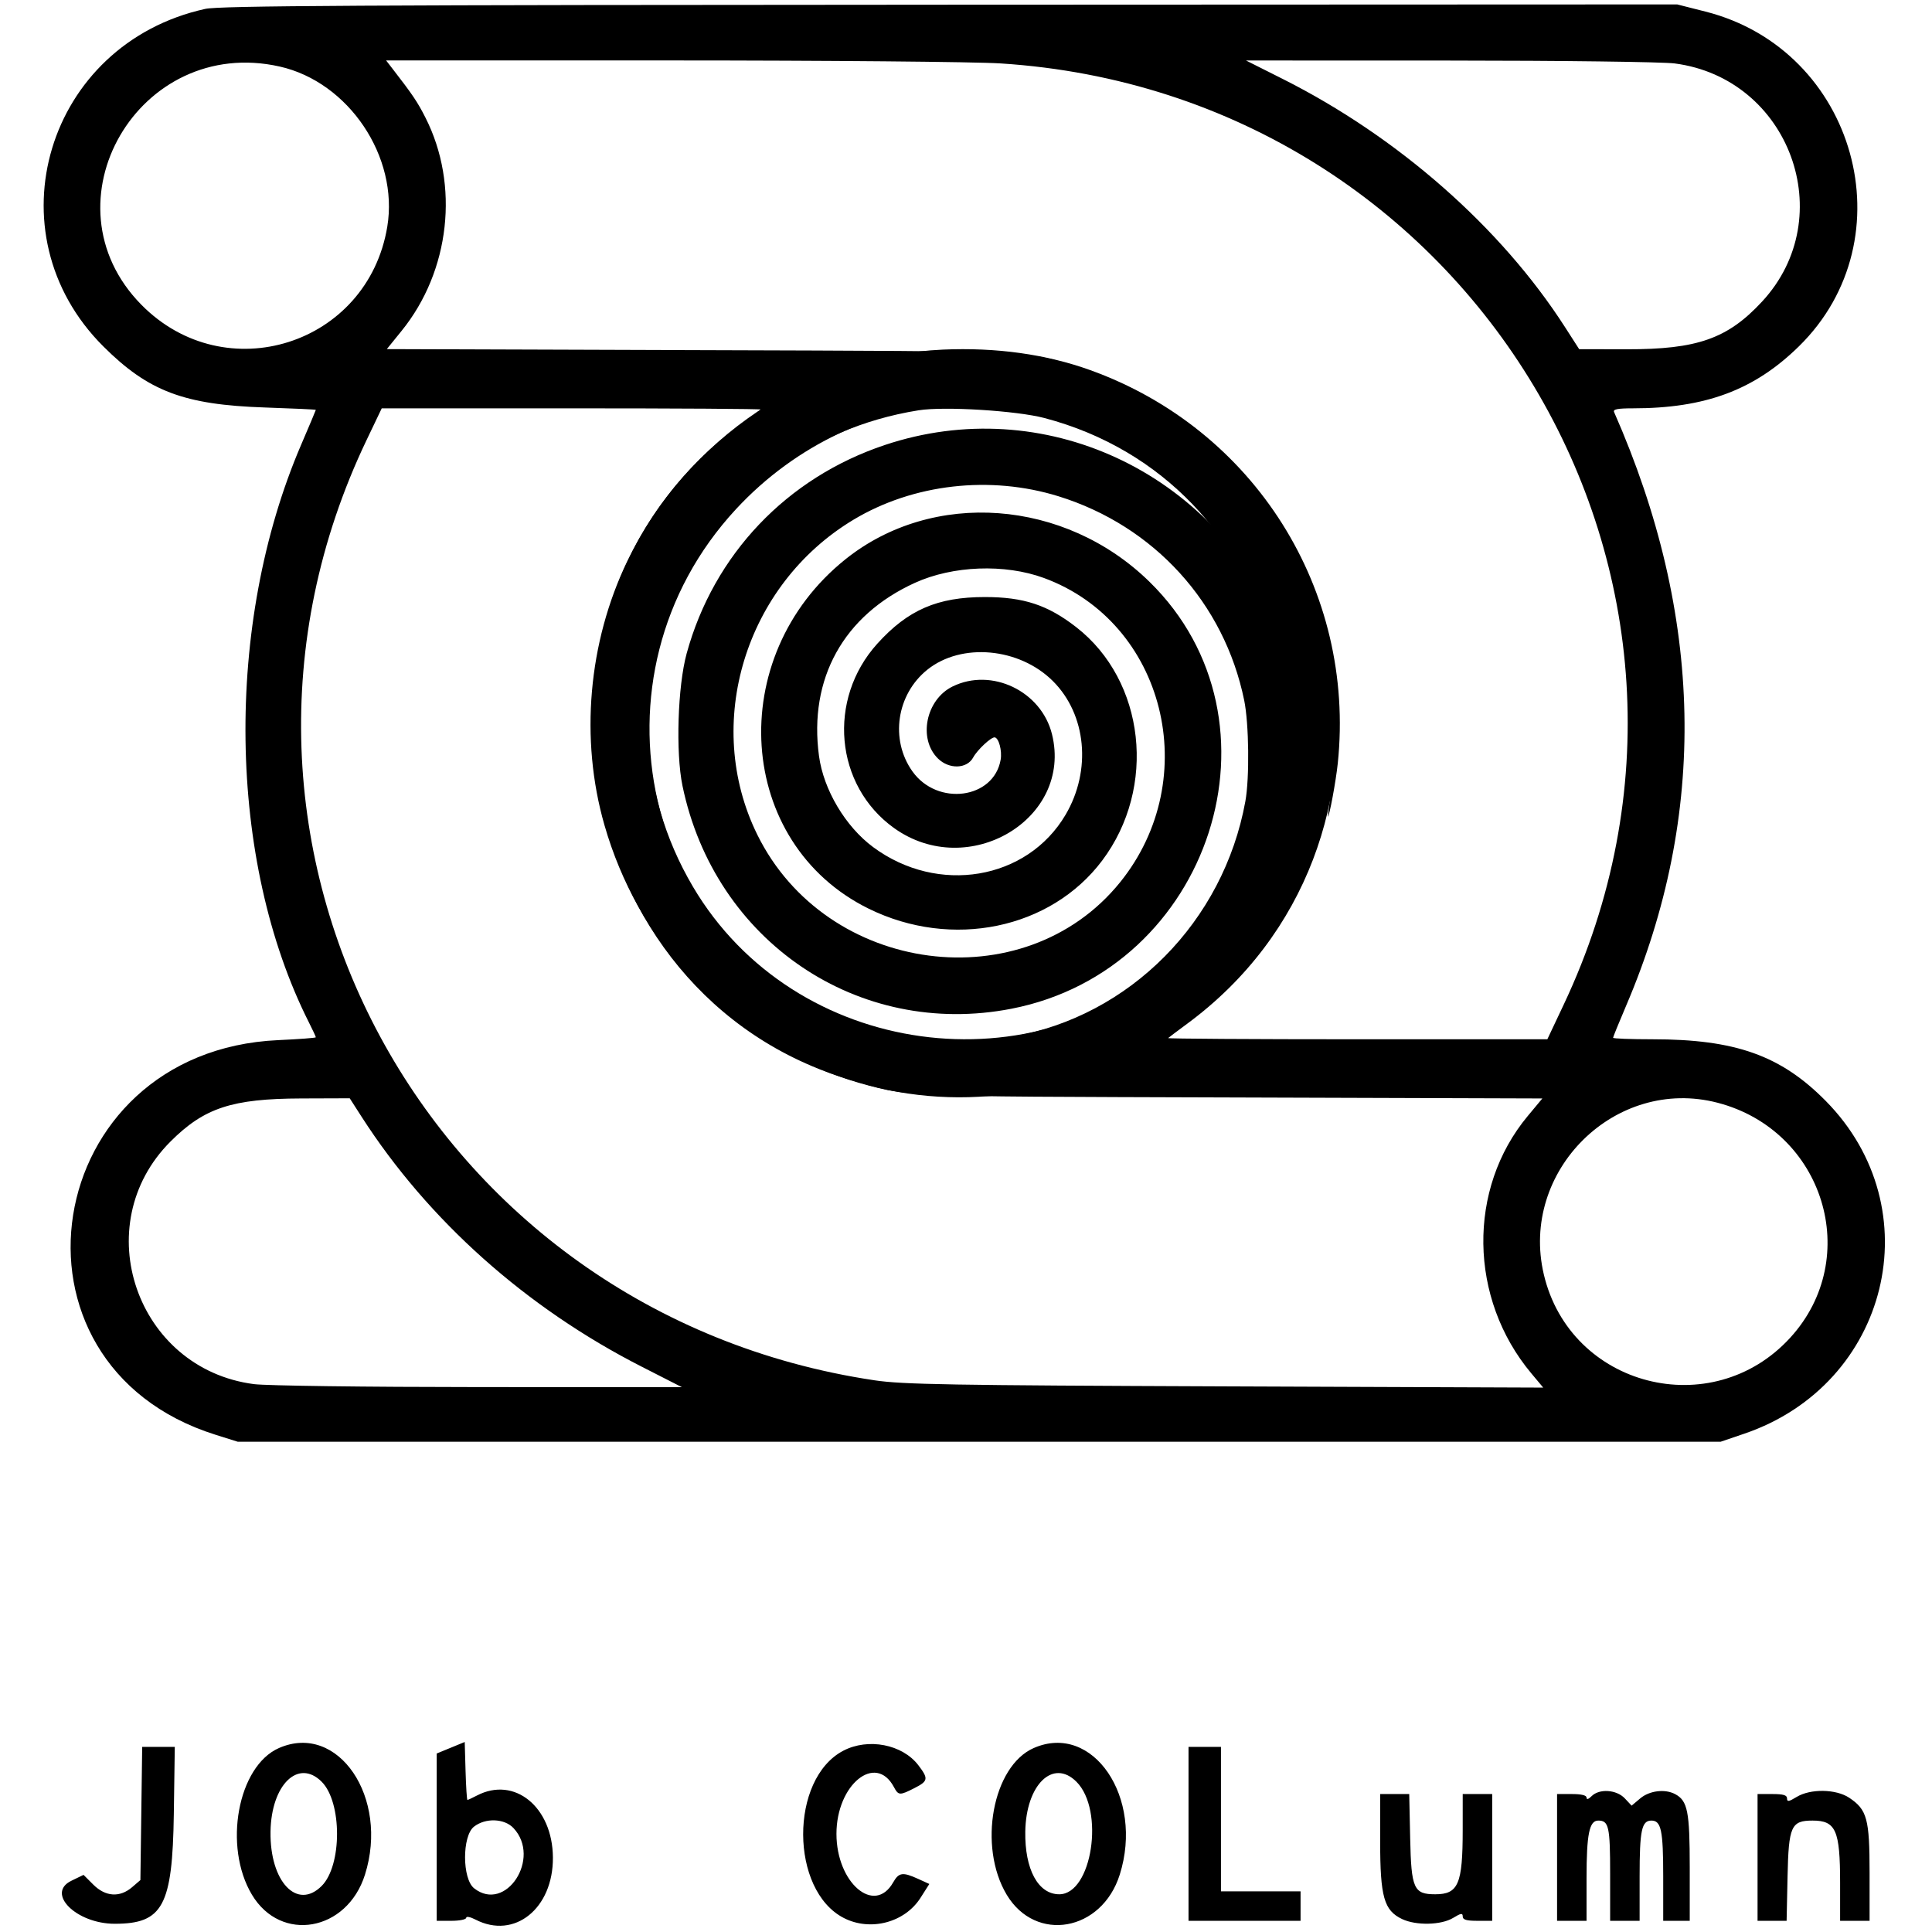
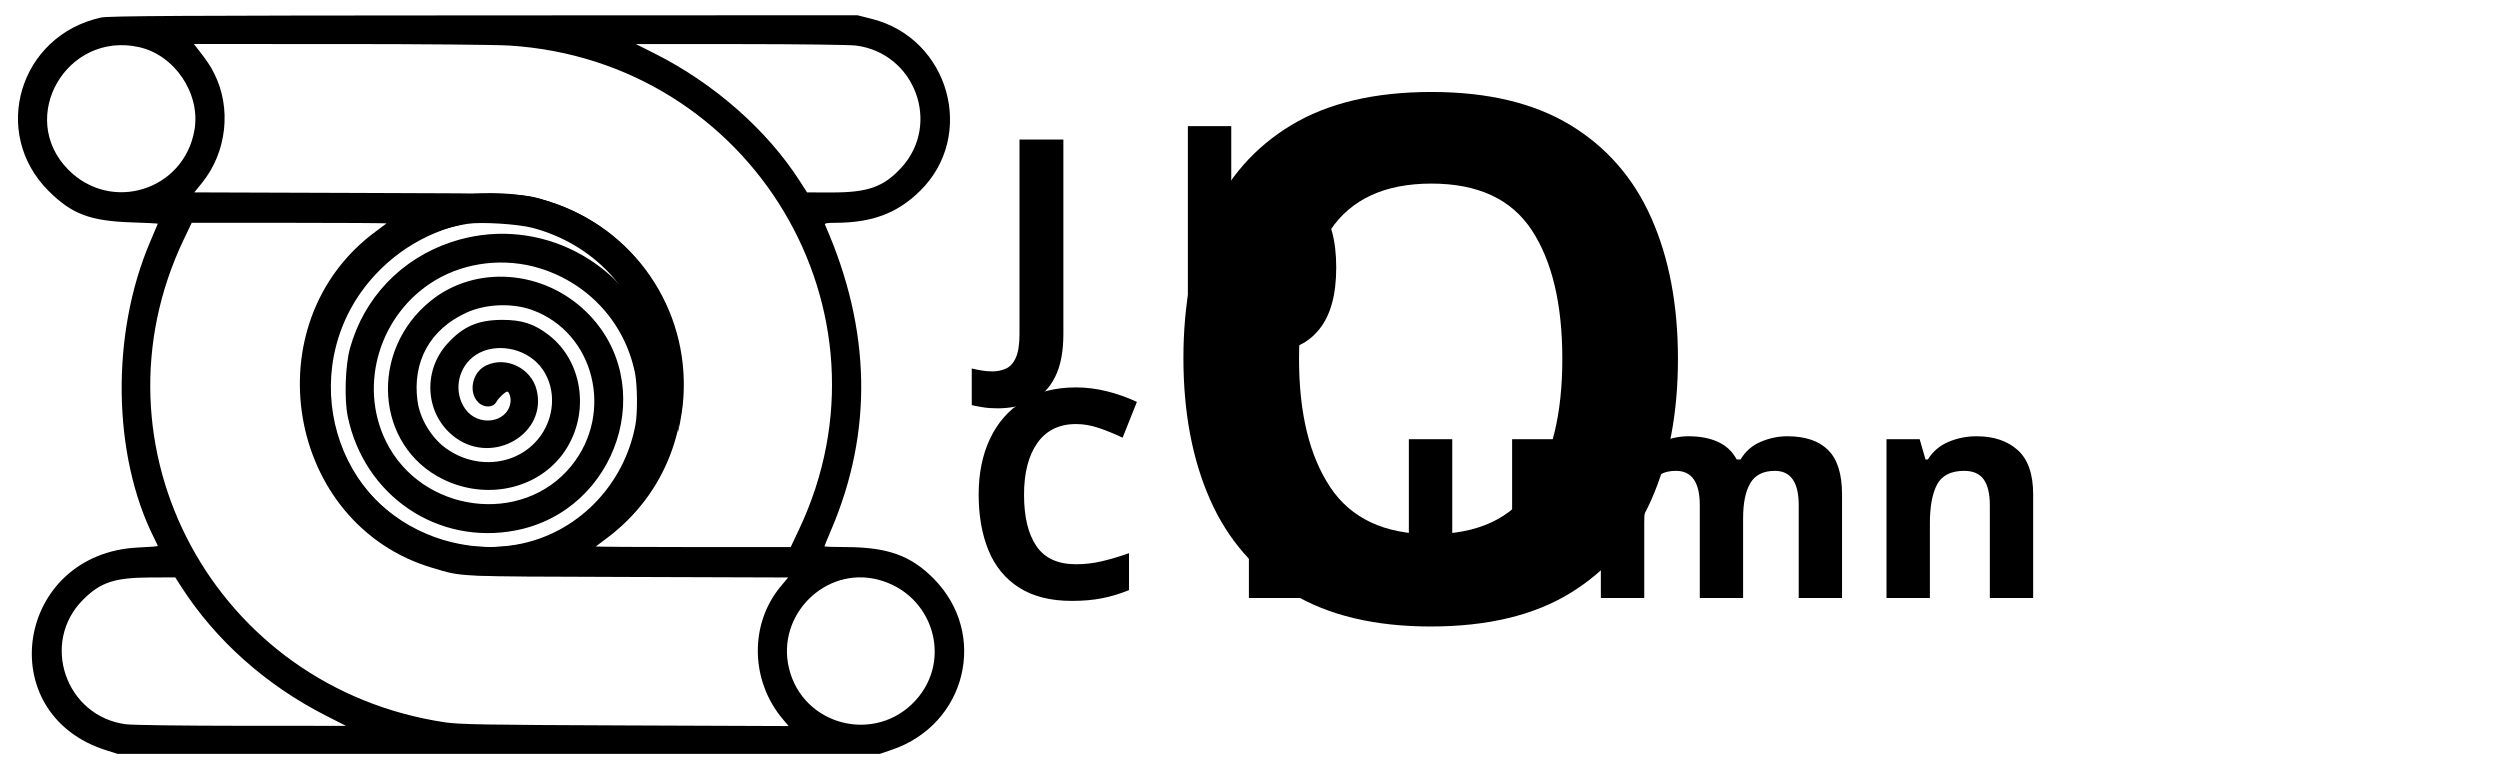
- <svg xmlns="http://www.w3.org/2000/svg" viewBox="0 0 614 640" width="100" height="100">
-   <g transform="matrix(2.93 0 0 2.93 306.43 319.7)">
-     <path transform=" translate(-199.98, -197.28)" d="M 114.167 89.173 C 96.232 93.117 89.776 114.513 102.65 127.339 C 107.741 132.412 111.767 133.932 120.917 134.238 C 124.079 134.344 126.667 134.464 126.667 134.507 C 126.667 134.549 125.914 136.337 124.994 138.48 C 116.3 158.743 116.66 185.452 125.874 203.739 C 126.31 204.604 126.667 205.37 126.667 205.441 C 126.667 205.512 124.754 205.657 122.417 205.763 C 95.484 206.978 89.87 242.386 115.342 250.384 L 117.833 251.167 L 201.667 251.167 L 285.5 251.167 L 288.167 250.259 C 304.541 244.682 309.404 224.815 297.375 212.636 C 292.294 207.492 287.164 205.667 277.79 205.667 C 275.339 205.667 273.333 205.59 273.333 205.497 C 273.333 205.404 273.995 203.778 274.803 201.886 C 284.049 180.239 283.595 157.801 273.445 134.75 C 273.309 134.439 273.845 134.333 275.556 134.333 C 283.767 134.333 289.296 132.272 294.338 127.329 C 306.759 115.154 300.802 93.796 283.781 89.478 L 280.581 88.667 L 198.374 88.7 C 131.629 88.727 115.79 88.816 114.167 89.173 M 122.586 95.691 C 130.386 97.448 136.055 105.893 134.744 113.804 C 132.531 127.159 116.442 132.261 106.942 122.621 C 95.602 111.113 106.647 92.1 122.586 95.691 M 204.072 95.337 C 257.401 98.739 290.379 153.848 267.75 201.75 L 265.9 205.667 L 244.394 205.667 C 232.566 205.667 222.951 205.606 223.028 205.531 C 223.104 205.457 224.067 204.733 225.167 203.922 C 252.533 183.75 245.639 140.615 213.333 129.882 C 206.988 127.774 209.229 127.884 170.263 127.756 L 134.692 127.638 L 136.368 125.569 C 141.846 118.804 142.929 109.082 139.054 101.452 C 138.157 99.685 137.588 98.841 135.321 95.917 L 134.611 95 L 166.722 95.001 C 184.465 95.002 201.178 95.152 204.072 95.337 M 280.29 95.339 C 293.29 97.027 299.044 112.687 290.181 122.26 C 286.29 126.463 282.854 127.672 274.847 127.656 L 269.5 127.645 L 267.893 125.143 C 260.657 113.879 249.02 103.648 236 97.102 L 231.833 95.007 L 254.833 95.014 C 267.492 95.017 278.938 95.164 280.29 95.339 M 176.972 134.469 C 176.896 134.543 175.858 135.319 174.667 136.193 C 147.313 156.257 154.839 200.791 187.188 210.28 C 193.839 212.23 191.432 212.12 229.918 212.244 L 265.336 212.359 L 263.678 214.352 C 256.837 222.572 257.012 234.984 264.09 243.44 L 265.435 245.048 L 229.468 244.909 C 198.31 244.789 193.01 244.697 189.833 244.223 C 139.214 236.664 110.558 183.619 132.406 137.917 L 134.119 134.333 L 155.615 134.333 C 167.438 134.333 177.049 134.394 176.972 134.469 M 209.04 135.428 C 236.223 142.587 244.835 176.538 224.417 196.046 C 208.165 211.573 180.741 207.782 169.31 188.428 C 156.295 166.394 169.478 138.568 194.833 134.553 C 197.733 134.094 205.879 134.596 209.04 135.428 M 131.833 214.415 C 139.37 226.145 150.437 236.021 163.513 242.685 L 168.055 245 L 145.111 244.99 C 132.263 244.984 121.068 244.837 119.67 244.655 C 106.371 242.93 100.78 226.684 110.232 217.232 C 114.044 213.42 117.179 212.385 125 212.358 L 130.5 212.339 L 131.833 214.415 M 285.153 212.844 C 297.166 215.973 301.617 230.38 293.361 239.408 C 284.508 249.087 268.502 244.978 265.503 232.256 C 262.742 220.549 273.591 209.832 285.153 212.844 M 141.917 285.766 L 140.333 286.417 L 140.333 295.875 L 140.333 305.333 L 142 305.333 C 142.917 305.333 143.667 305.179 143.667 304.991 C 143.667 304.801 144.131 304.89 144.719 305.194 C 149.121 307.47 153.514 303.943 153.471 298.167 C 153.428 292.456 149.127 288.953 144.879 291.169 C 144.353 291.443 143.871 291.667 143.807 291.667 C 143.743 291.667 143.647 290.193 143.595 288.391 L 143.5 285.115 L 141.917 285.766 M 122.5 285.798 C 117.842 287.838 116.169 296.915 119.443 302.382 C 122.724 307.863 130.195 306.538 132.222 300.116 C 134.975 291.396 129.185 282.869 122.5 285.798 M 186.302 286.102 C 180.217 289.288 180.263 301.903 186.372 305.02 C 189.378 306.553 193.253 305.531 195.032 302.734 L 196.029 301.167 L 194.765 300.592 C 193.012 299.796 192.584 299.856 191.939 300.99 C 189.819 304.716 185.528 301.041 185.528 295.5 C 185.528 289.938 189.948 286.332 192.02 290.203 C 192.537 291.171 192.677 291.178 194.347 290.327 C 195.905 289.532 195.95 289.268 194.789 287.745 C 192.982 285.377 189.118 284.629 186.302 286.102 M 207.833 285.798 C 203.176 287.838 201.502 296.915 204.776 302.382 C 208.058 307.863 215.528 306.538 217.556 300.116 C 220.309 291.396 214.518 282.869 207.833 285.798 M 106.934 293.196 L 106.833 300.726 L 105.898 301.529 C 104.506 302.726 102.884 302.617 101.503 301.236 L 100.405 300.138 L 99.036 300.802 C 96.112 302.218 99.584 305.667 103.934 305.667 C 109.375 305.667 110.459 303.651 110.611 293.26 L 110.721 285.667 L 108.878 285.667 L 107.035 285.667 L 106.934 293.196 M 225.333 295.5 L 225.333 305.333 L 231.667 305.333 L 238 305.333 L 238 303.667 L 238 302 L 233.5 302 L 229 302 L 229 293.833 L 229 285.667 L 227.167 285.667 L 225.333 285.667 L 225.333 295.5 M 127.328 289.61 C 129.643 291.925 129.643 299.075 127.328 301.39 C 124.542 304.176 121.455 300.897 121.544 295.246 C 121.627 289.943 124.683 286.965 127.328 289.61 M 212.661 289.61 C 215.877 292.825 214.425 302.333 210.718 302.333 C 208.334 302.333 206.81 299.52 206.877 295.246 C 206.96 289.943 210.016 286.965 212.661 289.61 M 270.905 291.238 C 270.548 291.595 270.333 291.657 270.333 291.405 C 270.333 291.141 269.752 291 268.667 291 L 267 291 L 267 298.167 L 267 305.333 L 268.667 305.333 L 270.333 305.333 L 270.333 300.516 C 270.333 295.534 270.644 294 271.654 294 C 272.85 294 273 294.674 273 300.067 L 273 305.333 L 274.667 305.333 L 276.333 305.333 L 276.333 300.311 C 276.333 295.098 276.565 294 277.667 294 C 278.768 294 279 295.098 279 300.311 L 279 305.333 L 280.5 305.333 L 282 305.333 L 282 299.317 C 282 292.956 281.764 291.766 280.352 291.01 C 279.206 290.397 277.452 290.61 276.407 291.489 L 275.429 292.312 L 274.657 291.489 C 273.723 290.496 271.777 290.366 270.905 291.238 M 294.083 291.33 C 293.199 291.869 293 291.899 293 291.495 C 293 291.123 292.585 291 291.333 291 L 289.667 291 L 289.667 298.167 L 289.667 305.333 L 291.309 305.333 L 292.952 305.333 L 293.059 300.303 C 293.18 294.629 293.463 294 295.892 294 C 298.519 294 299 295.091 299 301.05 L 299 305.333 L 300.667 305.333 L 302.333 305.333 L 302.333 299.917 C 302.332 293.806 302.052 292.771 300.034 291.423 C 298.537 290.423 295.645 290.378 294.083 291.33 M 247 296.395 C 247 302.633 247.435 304.164 249.482 305.136 C 251.066 305.887 253.907 305.822 255.25 305.004 C 256.134 304.465 256.333 304.434 256.333 304.838 C 256.333 305.21 256.748 305.333 258 305.333 L 259.667 305.333 L 259.667 298.167 L 259.667 291 L 258 291 L 256.333 291 L 256.331 295.083 C 256.329 301.18 255.835 302.333 253.226 302.333 C 250.797 302.333 250.514 301.704 250.393 296.03 L 250.285 291 L 248.643 291 L 247 291 L 247 296.395 M 149.01 294.844 C 152.202 298.242 148.139 304.47 144.565 301.658 C 143.207 300.59 143.193 295.754 144.545 294.691 C 145.835 293.676 147.982 293.75 149.01 294.844" stroke-linecap="round" />
-   </g>
-   <g transform="matrix(0.62 0 0 0.62 306.73 239.58)">
-     <path transform=" translate(-199.88, -199.87)" d="M 187.959 0.244 C 117.192 3.343 50.931 47.756 19.366 113.248 C -1.557 156.658 -6.046 208.358 7.124 254.247 C 42.928 378.998 184.052 437.84 292.524 373.244 C 368.901 327.761 402.289 228.772 368.166 148.98 C 332.291 65.09 241.367 23.007 156.939 51.216 C 104.527 68.727 65.563 109.716 51.065 162.591 C 46.275 180.062 45.151 215.501 48.825 233.265 C 66.008 316.363 142.759 368.37 224.646 352.403 C 331.293 331.609 374.259 198.542 298.311 124.257 C 253.127 80.061 182.64 74.853 135.918 112.258 C 70.796 164.394 77.445 264.123 148.367 298.975 C 192.748 320.783 245.515 309.903 273.062 273.263 C 302.424 234.209 296.08 177.184 259.184 148.514 C 243.941 136.671 231.124 132.449 210.408 132.449 C 185.063 132.449 169.298 139.28 152.95 157.347 C 126.035 187.092 130.208 233.185 161.871 255.873 C 201.521 284.284 257.484 251.018 246.254 205.714 C 240.552 182.714 214.032 169.992 193.144 180.235 C 178.86 187.241 174.611 208.17 185.33 218.722 C 191.288 224.586 200.819 224.308 204.15 218.172 C 206.372 214.079 213.786 207.159 215.663 207.427 C 217.839 207.738 219.656 214.542 218.838 219.317 C 215.23 240.375 185.01 244.376 171.665 225.562 C 159.622 208.584 163.197 184.44 179.709 171.229 C 197.919 156.659 228.814 159.479 246.745 177.347 C 264.662 195.202 267.494 225.026 253.525 248.759 C 232.964 283.695 185.277 291.706 150.675 266.038 C 135.893 255.074 124.209 235.406 121.775 217.393 C 116.186 176.041 134.875 142.262 172.958 124.884 C 193.21 115.643 221.014 114.586 241.935 122.262 C 306.575 145.978 327.459 229.359 282.654 284.837 C 231.459 348.227 125.688 334.342 88.794 259.388 C 59.64 200.16 82.339 125.872 140.204 91.131 C 172.121 71.969 213.25 67.277 249.796 78.629 C 300.828 94.481 338.32 135.692 348.951 187.62 C 351.514 200.136 351.846 229.145 349.57 241.633 C 337.853 305.916 287.861 356.399 225.098 367.328 C 196.412 372.324 165.565 369.817 139.738 360.391 C 27.54 319.444 -5.263 174.719 77.428 85.485 C 141.745 16.08 248.885 8.16 323.673 67.284 C 377.539 109.866 403.84 174.895 394.521 242.448 C 393.979 246.376 393.593 249.647 393.663 249.718 C 394.333 250.387 397.965 230.863 398.963 221.224 C 408.546 128.73 354.445 42.805 266.735 11.216 C 243.08 2.697 216.496 -1.006 187.959 0.244" stroke-linecap="round" />
+ <svg xmlns="http://www.w3.org/2000/svg" viewBox="0 0 550 170" version="1.1" id="svg55" sodipodiDocname="inkscape.svg" inkscapeVersion="1.1.1 (3bf5ae0d25, 2021-09-20)" xmlnsInkscape="http://www.inkscape.org/namespaces/inkscape" xmlnsSodipodi="http://sodipodi.sourceforge.net/DTD/sodipodi-0.dtd" xmlnsSvg="http://www.w3.org/2000/svg">
+   <defs id="defs59">
+     <rect x="232.987" y="90.121" width="356.564" height="60.281" id="rect59863" />
+     <rect x="232.686" y="7.837" width="293.57" height="61.487" id="rect11995" />
+     <rect x="217.764" y="99.478" width="304.478" height="58.579" id="rect18418" />
+   </defs>
+   <sodipodiNamedview id="namedview57" pagecolor="#505050" bordercolor="#ffffff" borderopacity="1" inkscapePageshadow="0" inkscapePageopacity="0" inkscapePagecheckerboard="1" showgrid="false" width="401px" inkscapeZoom="1.659" inkscapeCx="281.514" inkscapeCy="66.912" inkscapeWindow-width="1920" inkscapeWindow-height="2123" inkscapeWindow-x="4080" inkscapeWindow-y="1018" inkscapeWindow-maximized="0" inkscapeCurrent-layer="g53" />
+   <g id="g53" transform="translate(3.918285,3.315472)">
+     <path d="M 18.305,0.544 C 0.37,4.488 -6.086,25.884 6.788,38.71 c 5.091,5.073 9.117,6.593 18.267,6.899 3.162,0.106 5.75,0.226 5.75,0.269 0,0.042 -0.753,1.83 -1.673,3.973 -8.694,20.263 -8.334,46.972 0.88,65.259 0.436,0.865 0.793,1.631 0.793,1.702 0,0.071 -1.913,0.216 -4.25,0.322 -26.933,1.215 -32.547,36.623 -7.075,44.621 l 2.491,0.783 h 83.834 83.833 l 2.667,-0.908 c 16.374,-5.577 21.237,-25.444 9.208,-37.623 -5.081,-5.144 -10.211,-6.969 -19.585,-6.969 -2.451,0 -4.457,-0.077 -4.457,-0.17 0,-0.093 0.662,-1.719 1.47,-3.611 9.246,-21.647 8.792,-44.085 -1.358,-67.136 -0.136,-0.311 0.4,-0.417 2.111,-0.417 8.211,0 13.74,-2.061 18.782,-7.004 12.421,-12.175 6.464,-33.533 -10.557,-37.851 l -3.2,-0.811 -82.207,0.033 c -66.745,0.027 -82.584,0.116 -84.207,0.473 m 8.419,6.518 c 7.8,1.757 13.469,10.202 12.158,18.113 -2.213,13.355 -18.302,18.457 -27.802,8.817 -11.34,-11.508 -0.295,-30.521 15.644,-26.93 m 81.486,-0.354 c 53.329,3.402 86.307,58.511 63.678,106.413 l -1.85,3.917 h -21.506 c -11.828,0 -21.443,-0.061 -21.366,-0.136 0.076,-0.074 1.039,-0.798 2.139,-1.609 27.366,-20.172 20.472,-63.307 -11.834,-74.04 -6.345,-2.108 -4.104,-1.998 -43.07,-2.126 l -35.571,-0.118 1.676,-2.069 c 5.478,-6.765 6.561,-16.487 2.686,-24.117 -0.897,-1.767 -1.466,-2.611 -3.733,-5.535 l -0.71,-0.917 32.111,0.001 c 17.743,0.001 34.456,0.151 37.35,0.336 m 76.218,0.002 c 13,1.688 18.754,17.348 9.891,26.921 -3.891,4.203 -7.327,5.412 -15.334,5.396 l -5.347,-0.011 -1.607,-2.502 c -7.236,-11.264 -18.873,-21.495 -31.893,-28.041 l -4.167,-2.095 23,0.007 c 12.659,0.003 24.105,0.15 25.457,0.325 M 81.11,45.84 c -0.076,0.074 -1.114,0.85 -2.305,1.724 -27.354,20.064 -19.828,64.598 12.521,74.087 6.651,1.95 4.244,1.84 42.73,1.964 l 35.418,0.115 -1.658,1.993 c -6.841,8.22 -6.666,20.632 0.412,29.088 l 1.345,1.608 -35.967,-0.139 c -31.158,-0.12 -36.458,-0.212 -39.635,-0.686 -50.619,-7.559 -79.275,-60.604 -57.427,-106.306 l 1.713,-3.584 h 21.496 c 11.823,0 21.434,0.061 21.357,0.136 m 32.068,0.959 c 27.183,7.159 35.795,41.11 15.377,60.618 -16.252,15.527 -43.676,11.736 -55.107,-7.618 -13.015,-22.034 0.168,-49.86 25.523,-53.875 2.9,-0.459 11.046,0.043 14.207,0.875 M 35.971,125.786 c 7.537,11.73 18.604,21.606 31.68,28.27 l 4.542,2.315 -22.944,-0.01 c -12.848,-0.006 -24.043,-0.153 -25.441,-0.335 -13.299,-1.725 -18.89,-17.971 -9.438,-27.423 3.812,-3.812 6.947,-4.847 14.768,-4.874 l 5.5,-0.019 1.333,2.076 m 153.32,-1.571 c 12.013,3.129 16.464,17.536 8.208,26.564 -8.853,9.679 -24.859,5.57 -27.858,-7.152 -2.761,-11.707 8.088,-22.424 19.65,-19.412" id="path51" sodipodiNodetypes="cccsccscccccccssccsccccccccccccsscscccccccccccccscccccccccccccccscccccccccccsscccccc" />
+     <text xmlSpace="preserve" id="text18416" style="font-style:normal;font-weight:bold;font-size:64px;line-height:0.85;font-family:Ubuntu;white-space:pre;shape-inside:url(#rect18418);fill:#000000;fill-opacity:1;stroke:none;-inkscape-font-specification:'Ubuntu Bold';font-stretch:normal;font-variant:normal" transform="translate(0.9388254,-72.2925)" />
+     <g id="g228786" transform="matrix(0.2105344,0,0,0.2105344,62.29907,39.17102)">
+       <path d="M 187.959,0.244 C 117.192,3.343 50.931,47.756 19.366,113.248 -1.557,156.658 -6.046,208.358 7.124,254.247 42.928,378.998 184.052,437.84 292.524,373.244 368.901,327.761 402.289,228.772 368.166,148.98 332.291,65.09 241.367,23.007 156.939,51.216 c -52.412,17.511 -91.376,58.5 -105.874,111.375 -4.79,17.471 -5.914,52.91 -2.24,70.674 17.183,83.098 93.934,135.105 175.821,119.138 C 331.293,331.609 374.259,198.542 298.311,124.257 253.127,80.061 182.64,74.853 135.918,112.258 c -65.122,52.136 -58.473,151.865 12.449,186.717 44.381,21.808 97.148,10.928 124.695,-25.712 29.362,-39.054 23.018,-96.079 -13.878,-124.749 -15.243,-11.843 -28.06,-16.065 -48.776,-16.065 -25.345,0 -41.11,6.831 -57.458,24.898 -26.915,29.745 -22.742,75.838 8.921,98.526 39.65,28.411 95.613,-4.855 84.383,-50.159 -5.702,-23 -32.222,-35.722 -53.11,-25.479 -14.284,7.006 -18.533,27.935 -7.814,38.487 5.958,5.864 15.489,5.586 18.82,-0.55 2.222,-4.093 9.636,-11.013 11.513,-10.745 2.176,0.311 3.993,7.115 3.175,11.89 -3.608,21.058 -33.828,25.059 -47.173,6.245 -12.043,-16.978 -8.468,-41.122 8.044,-54.333 18.21,-14.57 49.105,-11.75 67.036,6.118 17.917,17.855 20.749,47.679 6.78,71.412 -20.561,34.936 -68.248,42.947 -102.85,17.279 -14.782,-10.964 -26.466,-30.632 -28.9,-48.645 -5.589,-41.352 13.1,-75.131 51.183,-92.509 20.252,-9.241 48.056,-10.298 68.977,-2.622 64.64,23.716 85.524,107.097 40.719,162.575 -51.195,63.39 -156.966,49.505 -193.86,-25.449 C 59.64,200.16 82.339,125.872 140.204,91.131 172.121,71.969 213.25,67.277 249.796,78.629 c 51.032,15.852 88.524,57.063 99.155,108.991 2.563,12.516 2.895,41.525 0.619,54.013 -11.717,64.283 -61.709,114.766 -124.472,125.695 -28.686,4.996 -59.533,2.489 -85.36,-6.937 C 27.54,319.444 -5.263,174.719 77.428,85.485 141.745,16.08 248.885,8.16 323.673,67.284 c 53.866,42.582 80.167,107.611 70.848,175.164 -0.542,3.928 -0.928,7.199 -0.858,7.27 0.67,0.669 4.302,-18.855 5.3,-28.494 C 408.546,128.73 354.445,42.805 266.735,11.216 243.08,2.697 216.496,-1.006 187.959,0.244" id="path228784" />
+     </g>
+     <text xmlSpace="preserve" transform="translate(-18.08439,13.5633)" id="text11993" style="font-size:64px;line-height:1;font-family:Ubuntu;-inkscape-font-specification:Ubuntu;white-space:pre;shape-inside:url(#rect11995)">
+       <tspan x="232.686" y="59.515" id="tspan222">
+         <tspan style="font-weight:bold;-inkscape-font-specification:'Ubuntu Bold'" id="tspan220">J        b</tspan>
+       </tspan>
+     </text>
+     <text xmlSpace="preserve" transform="translate(-25.31815,-13.5633)" id="text59861" style="font-weight:bold;font-size:64px;line-height:1;font-family:Ubuntu;-inkscape-font-specification:'Ubuntu Bold';white-space:pre;shape-inside:url(#rect59863)">
+       <tspan x="232.986" y="141.801" id="tspan224">C        Lumn</tspan>
+     </text>
+     <text xmlSpace="preserve" style="font-weight:bold;font-size:160px;line-height:1.25;font-family:Ubuntu;-inkscape-font-specification:'Ubuntu Bold'" x="247.153" y="132.92" id="text73651">
+       <tspan sodipodiRole="line" id="tspan73649" x="247.153" y="132.92" style="font-size:160px">O</tspan>
+     </text>
  </g>
</svg>
